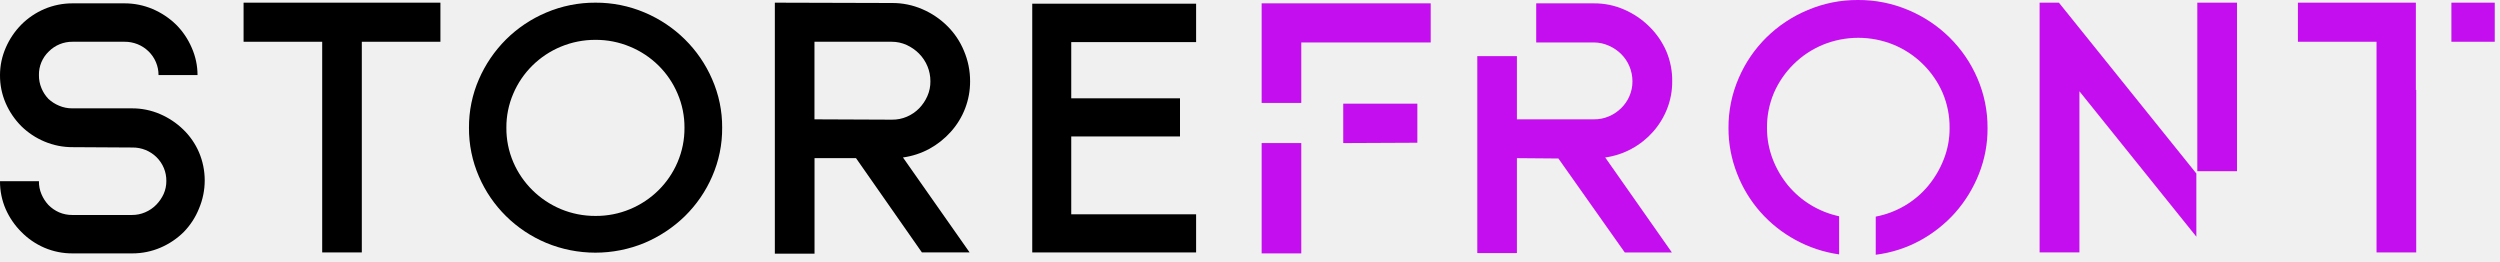
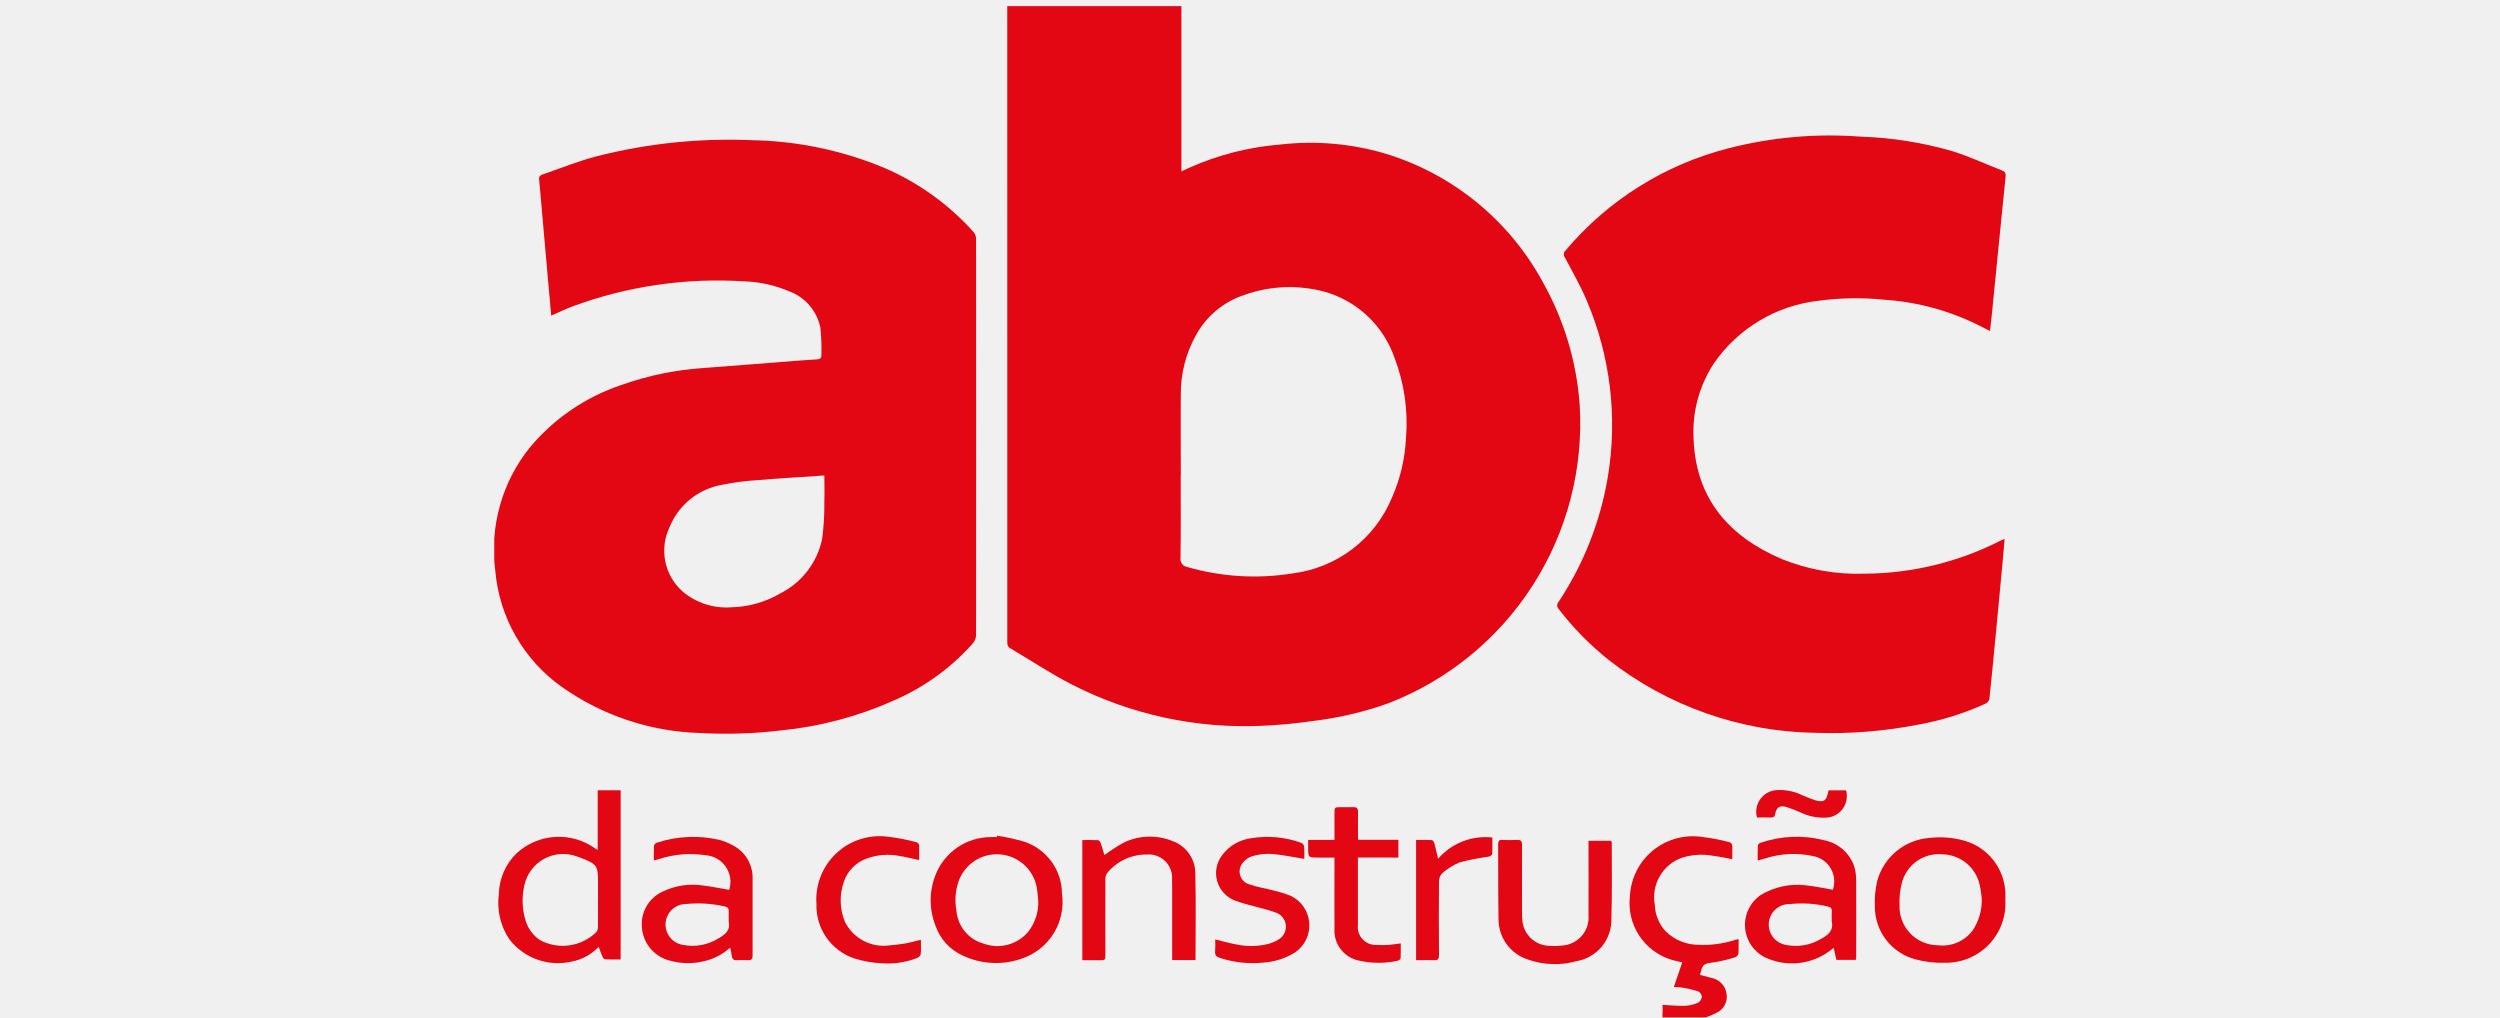
- <svg xmlns="http://www.w3.org/2000/svg" width="239" height="25" viewBox="0 0 239 25" fill="none">
-   <path d="M12.665 24.224H6.96C6.026 24.234 5.101 24.049 4.244 23.683C3.417 23.327 2.67 22.815 2.043 22.176C1.414 21.549 0.907 20.813 0.549 20.004C0.18 19.158 -0.006 18.245 0 17.324H3.722C3.714 17.751 3.797 18.175 3.966 18.569C4.125 18.946 4.348 19.292 4.627 19.593C4.918 19.89 5.264 20.129 5.645 20.298C6.043 20.469 6.473 20.555 6.907 20.552H12.612C13.046 20.555 13.476 20.469 13.874 20.298C14.277 20.128 14.642 19.88 14.945 19.567C15.235 19.267 15.472 18.921 15.646 18.543C15.819 18.151 15.907 17.726 15.903 17.298C15.908 16.877 15.827 16.459 15.666 16.069C15.505 15.68 15.266 15.326 14.964 15.028C14.663 14.73 14.304 14.495 13.909 14.336C13.514 14.177 13.091 14.097 12.665 14.102L6.96 14.069C6.027 14.076 5.102 13.891 4.244 13.528C3.423 13.183 2.676 12.688 2.043 12.067C1.412 11.434 0.905 10.691 0.549 9.875C0.178 9.023 -0.009 8.103 0 7.175C0.002 6.278 0.189 5.39 0.549 4.566C0.904 3.742 1.41 2.991 2.043 2.349C2.673 1.719 3.42 1.214 4.244 0.862C5.102 0.498 6.027 0.314 6.96 0.32H11.898C12.823 0.317 13.739 0.501 14.588 0.862C15.422 1.216 16.181 1.721 16.829 2.349C17.468 2.987 17.977 3.739 18.329 4.566C18.694 5.389 18.883 6.277 18.884 7.175H15.156C15.157 6.754 15.073 6.337 14.909 5.949C14.746 5.56 14.505 5.207 14.202 4.911C13.899 4.615 13.539 4.381 13.143 4.223C12.748 4.066 12.324 3.987 11.898 3.992H6.941C6.518 3.987 6.098 4.066 5.707 4.226C5.317 4.385 4.963 4.621 4.667 4.919C4.361 5.211 4.119 5.562 3.956 5.95C3.793 6.338 3.714 6.755 3.722 7.175C3.715 7.607 3.798 8.035 3.966 8.434C4.12 8.811 4.344 9.156 4.627 9.451C4.924 9.728 5.269 9.948 5.645 10.104C6.043 10.275 6.473 10.361 6.907 10.358H12.612C13.537 10.353 14.454 10.539 15.302 10.906C16.125 11.259 16.876 11.758 17.516 12.38C18.159 13.001 18.671 13.741 19.023 14.558C19.385 15.41 19.571 16.325 19.571 17.249C19.571 18.172 19.385 19.087 19.023 19.939C18.691 20.771 18.197 21.531 17.569 22.176C16.933 22.808 16.182 23.314 15.355 23.67C14.506 24.035 13.59 24.224 12.665 24.224Z" fill="black" />
-   <path d="M23.286 0.255H42.104V3.992H34.589V24.132H30.802V3.992H23.286V0.255Z" fill="black" />
-   <path d="M56.936 0.255C58.552 0.248 60.152 0.57 61.636 1.201C64.536 2.426 66.844 4.709 68.08 7.573C68.723 9.036 69.05 10.615 69.039 12.21C69.052 13.813 68.725 15.402 68.08 16.873C67.466 18.29 66.582 19.576 65.476 20.663C64.365 21.745 63.058 22.613 61.623 23.22C60.134 23.837 58.535 24.155 56.92 24.155C55.305 24.155 53.706 23.837 52.217 23.22C49.321 22.006 47.016 19.731 45.786 16.873C45.146 15.4 44.822 13.813 44.834 12.21C44.824 10.616 45.148 9.037 45.786 7.573C46.401 6.157 47.279 4.867 48.377 3.771C49.478 2.679 50.782 1.807 52.217 1.201C53.707 0.568 55.314 0.246 56.936 0.255ZM56.936 20.643C58.072 20.651 59.196 20.429 60.241 19.991C62.289 19.137 63.916 17.527 64.775 15.504C65.221 14.462 65.446 13.341 65.436 12.21C65.444 11.09 65.219 9.98 64.775 8.949C63.918 6.921 62.284 5.308 60.228 4.462C59.183 4.024 58.058 3.802 56.923 3.81C55.788 3.805 54.664 4.027 53.618 4.462C51.566 5.313 49.933 6.924 49.071 8.949C48.627 9.98 48.402 11.09 48.41 12.21C48.4 13.341 48.625 14.462 49.071 15.504C49.941 17.524 51.571 19.133 53.618 19.991C54.668 20.428 55.797 20.65 56.936 20.643Z" fill="black" />
-   <path d="M88.134 24.132L81.835 15.119H77.869V24.25H74.075V0.255L85.266 0.287C86.269 0.279 87.262 0.482 88.18 0.881C89.066 1.262 89.871 1.804 90.553 2.479C91.243 3.159 91.787 3.968 92.153 4.86C92.545 5.78 92.745 6.77 92.741 7.768C92.751 9.552 92.092 11.276 90.89 12.608C90.309 13.257 89.621 13.803 88.855 14.225C88.069 14.651 87.211 14.931 86.323 15.054L92.695 24.132H88.134ZM85.266 11.44C85.761 11.447 86.252 11.35 86.706 11.153C87.143 10.966 87.538 10.695 87.87 10.358C88.199 10.017 88.466 9.622 88.656 9.19C88.855 8.742 88.954 8.257 88.947 7.768C88.951 6.775 88.556 5.821 87.85 5.114C87.51 4.775 87.112 4.499 86.673 4.299C86.224 4.094 85.734 3.989 85.239 3.992H77.863V11.408L85.266 11.44Z" fill="black" />
-   <path d="M114.348 24.133H98.683V0.353H114.348V4.025H102.411V9.399H112.808V13.045H102.411V20.487H114.348V24.133Z" fill="black" />
-   <path d="M120.614 0.32H136.775V4.057H124.402V9.843H120.614V0.32ZM120.614 13.678H124.402V24.224H120.614V13.678ZM128.414 13.678V9.908H135.499V13.645L128.414 13.678Z" fill="#C40EEF" />
-   <path d="M159.863 7.782C159.869 8.674 159.705 9.559 159.38 10.391C158.743 12.022 157.542 13.378 155.989 14.219C155.205 14.649 154.347 14.932 153.458 15.054L159.83 24.133H155.328L148.983 15.152L145.017 15.119V24.192H141.23V5.369H145.017V11.408H152.381C152.874 11.415 153.363 11.317 153.815 11.121C154.249 10.938 154.644 10.674 154.978 10.345C155.316 10.017 155.585 9.627 155.771 9.197C155.967 8.751 156.066 8.268 156.062 7.782C156.063 7.285 155.965 6.793 155.771 6.334C155.588 5.895 155.319 5.496 154.978 5.16C154.637 4.825 154.236 4.555 153.795 4.364C153.347 4.163 152.86 4.058 152.367 4.058H146.861V0.321H152.367C153.366 0.312 154.356 0.514 155.269 0.914C156.155 1.298 156.962 1.839 157.648 2.512C158.347 3.192 158.906 3.998 159.294 4.886C159.684 5.803 159.877 6.788 159.863 7.782Z" fill="#C40EEF" />
-   <path d="M177.61 0C179.265 -0.011 180.906 0.315 182.428 0.959C185.407 2.202 187.778 4.542 189.038 7.481C189.689 8.986 190.019 10.606 190.009 12.242C190.021 13.744 189.74 15.234 189.183 16.632C188.652 17.975 187.892 19.22 186.936 20.31C185.974 21.392 184.829 22.302 183.552 22.997C182.241 23.708 180.805 24.168 179.321 24.354V20.708C181.294 20.333 183.072 19.288 184.345 17.753C184.974 16.989 185.476 16.13 185.832 15.21C186.202 14.264 186.388 13.257 186.381 12.242C186.394 11.09 186.169 9.947 185.72 8.883C185.275 7.858 184.636 6.926 183.836 6.138C183.039 5.348 182.093 4.719 181.053 4.285C179.976 3.842 178.82 3.614 177.652 3.614C176.485 3.614 175.329 3.842 174.252 4.285C173.211 4.718 172.265 5.347 171.469 6.138C170.669 6.926 170.03 7.858 169.585 8.883C169.136 9.947 168.911 11.09 168.924 12.242C168.922 13.247 169.103 14.243 169.46 15.184C169.807 16.097 170.3 16.949 170.921 17.708C172.166 19.215 173.893 20.261 175.818 20.675V24.321C174.352 24.113 172.936 23.642 171.641 22.932C169.082 21.543 167.107 19.3 166.069 16.606C165.52 15.215 165.239 13.735 165.243 12.242C165.233 10.606 165.563 8.986 166.214 7.481C167.469 4.538 169.841 2.197 172.824 0.959C174.336 0.319 175.965 -0.008 177.61 0Z" fill="#C40EEF" />
-   <path d="M209.971 16.586V22.626L198.794 8.727V24.132H194.986V0.255H196.831L209.971 16.586ZM213.857 16.364H210.063V0.255H213.857V16.364Z" fill="#C40EEF" />
-   <path d="M230.957 8.597H230.99V24.132H227.196V3.992H219.68V0.255H230.957V8.597ZM234.354 0.255H238.498V3.992H234.354V0.255Z" fill="#C40EEF" />
+ <svg xmlns="http://www.w3.org/2000/svg" width="172" height="70" viewBox="0 0 172 70" fill="none">
+   <g clip-path="url(#clip0_2763_43078)">
+     <g clip-path="url(#clip1_2763_43078)">
+       <g clip-path="url(#clip2_2763_43078)">
+         <g clip-path="url(#clip3_2763_43078)">
+           <path d="M69.3 0.42H81.28V11.792L81.767 11.564C83.781 10.66 85.935 10.11 88.135 9.938C90.557 9.665 93.009 9.883 95.345 10.579C99.969 11.995 103.851 15.172 106.154 19.424C107.6 22 108.462 24.862 108.679 27.808C108.959 32.201 107.829 36.569 105.452 40.274C103.075 43.98 99.576 46.828 95.466 48.404C93.814 48.989 92.103 49.39 90.363 49.6C89.172 49.774 87.973 49.886 86.771 49.937C82.26 50.133 77.776 49.156 73.755 47.101C72.295 46.357 70.926 45.434 69.508 44.603C69.28 44.469 69.302 44.279 69.302 44.076C69.302 38.976 69.302 33.878 69.302 28.782L69.3 0.42ZM81.232 32.693C81.232 34.585 81.245 36.478 81.221 38.37C81.208 38.444 81.21 38.52 81.228 38.593C81.245 38.666 81.277 38.734 81.322 38.795C81.366 38.855 81.423 38.906 81.488 38.943C81.553 38.981 81.625 39.005 81.699 39.014C84.052 39.693 86.527 39.841 88.944 39.448C90.436 39.26 91.852 38.68 93.049 37.769C94.245 36.858 95.179 35.646 95.757 34.258C96.337 32.949 96.668 31.543 96.734 30.113C96.884 28.244 96.614 26.365 95.942 24.614C95.568 23.532 94.939 22.555 94.108 21.766C93.277 20.977 92.269 20.399 91.168 20.081C89.35 19.583 87.423 19.653 85.645 20.28C84.204 20.742 82.997 21.742 82.275 23.072C81.582 24.318 81.226 25.724 81.24 27.149C81.221 28.999 81.24 30.848 81.24 32.697" fill="#E30613" />
+           <path d="M37.923 21.716C37.845 20.854 37.771 20.033 37.698 19.206C37.559 17.633 37.42 16.059 37.282 14.485C37.219 13.768 37.163 13.051 37.09 12.334C37.066 12.11 37.203 12.046 37.355 11.994C38.592 11.57 39.811 11.073 41.075 10.746C44.572 9.859 48.179 9.489 51.783 9.647C54.908 9.708 57.992 10.359 60.875 11.565C63.202 12.573 65.284 14.072 66.977 15.959C67.085 16.085 67.146 16.244 67.153 16.41C67.161 25.52 67.161 34.629 67.153 43.738C67.133 43.945 67.047 44.14 66.906 44.294C65.41 45.967 63.569 47.295 61.508 48.187C59.053 49.287 56.436 49.983 53.759 50.25C51.89 50.476 50.004 50.536 48.123 50.429C44.727 50.325 41.436 49.225 38.66 47.265C37.361 46.346 36.278 45.155 35.486 43.774C34.694 42.393 34.213 40.857 34.076 39.271C33.878 37.769 33.986 36.243 34.395 34.784C34.804 33.325 35.504 31.965 36.454 30.784C38.111 28.8 40.286 27.314 42.737 26.491C44.582 25.835 46.509 25.439 48.463 25.315C50.564 25.16 52.663 24.986 54.763 24.823C55.245 24.786 55.728 24.753 56.211 24.725C56.415 24.713 56.522 24.645 56.512 24.417C56.532 23.785 56.507 23.152 56.438 22.524C56.32 21.962 56.061 21.44 55.686 21.006C55.311 20.571 54.832 20.239 54.294 20.041C53.312 19.623 52.261 19.391 51.194 19.356C47.18 19.1 43.156 19.689 39.383 21.083C38.905 21.263 38.439 21.488 37.918 21.716M56.72 32.723C56.651 32.723 56.6 32.723 56.548 32.723C55.079 32.824 53.61 32.908 52.143 33.032C51.308 33.08 50.477 33.189 49.657 33.358C48.863 33.498 48.117 33.838 47.49 34.345C46.863 34.852 46.375 35.511 46.071 36.258C45.715 36.996 45.611 37.831 45.773 38.634C45.936 39.437 46.358 40.165 46.974 40.706C47.903 41.486 49.1 41.871 50.31 41.782C51.497 41.756 52.658 41.427 53.683 40.826C54.411 40.46 55.048 39.935 55.546 39.289C56.044 38.644 56.391 37.895 56.561 37.098C56.674 36.249 56.726 35.393 56.715 34.536C56.736 33.939 56.715 33.341 56.715 32.722" fill="#E30613" />
+           <path d="M136.921 22.779C136.732 22.684 136.58 22.608 136.431 22.53C134.31 21.421 131.98 20.77 129.592 20.617C128.103 20.466 126.602 20.491 125.119 20.691C123.687 20.852 122.306 21.315 121.068 22.052C119.83 22.789 118.763 23.781 117.94 24.963C116.907 26.515 116.409 28.362 116.52 30.223C116.682 34.333 118.962 36.916 122.601 38.47C124.413 39.198 126.356 39.538 128.307 39.469C131.544 39.448 134.731 38.673 137.617 37.206C137.692 37.167 137.771 37.139 137.917 37.074C137.88 37.52 137.85 37.917 137.813 38.313C137.653 40.047 137.49 41.779 137.323 43.512C137.177 45.041 137.031 46.571 136.869 48.098C136.851 48.164 136.819 48.226 136.775 48.279C136.731 48.332 136.677 48.374 136.615 48.404C135.139 49.079 133.583 49.566 131.985 49.852C129.65 50.31 127.271 50.5 124.894 50.418C119.732 50.343 114.736 48.58 110.67 45.398C109.39 44.378 108.239 43.206 107.243 41.907C107.176 41.841 107.138 41.752 107.136 41.658C107.135 41.565 107.169 41.474 107.233 41.406C108.955 38.807 110.109 35.874 110.621 32.8C111.298 28.712 110.798 24.516 109.177 20.703C108.748 19.676 108.185 18.705 107.665 17.715C107.611 17.646 107.585 17.56 107.591 17.473C107.597 17.386 107.636 17.304 107.7 17.244C110.616 13.778 114.545 11.314 118.935 10.199C121.9 9.438 124.968 9.169 128.02 9.402C130.159 9.471 132.282 9.808 134.338 10.405C135.501 10.771 136.616 11.289 137.754 11.734C137.956 11.812 138.008 11.927 137.985 12.152C137.665 15.283 137.359 18.415 137.048 21.547C137.01 21.931 136.963 22.314 136.914 22.758" fill="#E30613" />
+           <path d="M41.121 54.372H42.7V66.011C42.334 66.011 41.983 66.02 41.631 66.002C41.565 66.002 41.483 65.895 41.45 65.818C41.355 65.606 41.282 65.383 41.191 65.139C40.699 65.66 40.057 66.014 39.354 66.152C38.563 66.339 37.735 66.294 36.97 66.021C36.204 65.749 35.533 65.261 35.038 64.617C34.428 63.703 34.173 62.598 34.321 61.509C34.345 60.453 34.78 59.449 35.535 58.711C36.268 58.035 37.213 57.635 38.208 57.579C39.203 57.523 40.187 57.815 40.992 58.403C41.033 58.43 41.077 58.454 41.122 58.474V54.371L41.121 54.372ZM41.143 61.889C41.143 61.502 41.143 61.114 41.143 60.727C41.143 59.554 41.083 59.464 39.98 59.025C39.891 58.988 39.799 58.956 39.707 58.929C39.337 58.79 38.942 58.732 38.549 58.76C38.155 58.788 37.772 58.901 37.426 59.092C37.081 59.282 36.781 59.546 36.547 59.863C36.313 60.181 36.151 60.546 36.071 60.933C35.901 61.682 35.918 62.463 36.122 63.204C36.269 63.795 36.624 64.313 37.122 64.664C37.746 65.007 38.465 65.14 39.17 65.041C39.876 64.943 40.531 64.619 41.037 64.117C41.108 64.011 41.143 63.886 41.139 63.759C41.148 63.135 41.139 62.511 41.139 61.887" fill="#E30613" />
+           <path d="M120.93 59.206C120.93 58.821 120.92 58.489 120.939 58.164C120.939 58.099 121.049 58.009 121.125 57.985C122.537 57.499 124.06 57.438 125.506 57.81C125.991 57.904 126.44 58.128 126.808 58.457C127.175 58.787 127.446 59.21 127.592 59.681C127.673 59.993 127.71 60.315 127.704 60.637C127.714 62.357 127.704 64.079 127.704 65.799C127.704 65.872 127.692 65.944 127.682 66.038H126.343L126.157 65.207C126.037 65.302 125.95 65.384 125.85 65.446C125.22 65.906 124.479 66.187 123.703 66.262C122.928 66.337 122.146 66.201 121.441 65.871C121.053 65.678 120.723 65.388 120.481 65.03C120.239 64.671 120.094 64.255 120.061 63.824C120.028 63.393 120.108 62.96 120.292 62.569C120.477 62.177 120.76 61.84 121.113 61.591C122.056 61.015 123.166 60.776 124.262 60.913C124.879 60.977 125.487 61.113 126.099 61.216C126.182 60.975 126.212 60.718 126.187 60.465C126.161 60.211 126.081 59.966 125.953 59.746C125.824 59.526 125.649 59.336 125.44 59.19C125.231 59.043 124.993 58.944 124.743 58.898C123.655 58.661 122.524 58.715 121.464 59.054C121.309 59.095 121.156 59.139 120.927 59.204M126.024 63.268C126.024 63.085 126.01 62.901 126.024 62.721C126.047 62.49 125.95 62.404 125.729 62.362C124.881 62.162 124.005 62.107 123.138 62.2C122.783 62.191 122.437 62.316 122.169 62.551C121.902 62.786 121.734 63.113 121.697 63.467C121.66 63.821 121.758 64.176 121.971 64.46C122.184 64.745 122.497 64.939 122.847 65.004C123.685 65.183 124.56 65.036 125.294 64.592C125.789 64.325 126.171 64.01 126.02 63.367C126.017 63.335 126.017 63.303 126.02 63.271" fill="#E30613" />
+           <path d="M50.169 61.222C50.253 60.956 50.275 60.674 50.234 60.398C50.192 60.122 50.089 59.859 49.93 59.629C49.772 59.399 49.563 59.208 49.32 59.071C49.077 58.934 48.805 58.855 48.527 58.838C47.46 58.676 46.37 58.767 45.344 59.103L44.986 59.203C44.986 58.844 44.974 58.512 44.995 58.184C45.009 58.138 45.033 58.095 45.067 58.059C45.1 58.024 45.141 57.997 45.187 57.98C46.581 57.519 48.077 57.452 49.507 57.787C49.799 57.863 50.08 57.976 50.344 58.122C50.784 58.33 51.155 58.661 51.41 59.077C51.665 59.492 51.793 59.972 51.778 60.459C51.778 62.222 51.778 63.985 51.778 65.748C51.778 65.987 51.69 66.074 51.455 66.06C51.209 66.041 50.961 66.041 50.714 66.06C50.458 66.085 50.371 65.968 50.345 65.74C50.326 65.573 50.278 65.409 50.234 65.194C49.764 65.621 49.2 65.93 48.586 66.093C47.733 66.331 46.828 66.32 45.98 66.062C45.476 65.915 45.03 65.614 44.703 65.202C44.377 64.79 44.187 64.287 44.159 63.762C44.121 63.26 44.238 62.758 44.495 62.325C44.751 61.891 45.135 61.547 45.593 61.339C46.441 60.929 47.392 60.782 48.325 60.917C48.939 60.987 49.545 61.118 50.155 61.221M50.136 63.262C50.136 63.09 50.123 62.918 50.136 62.747C50.158 62.515 50.083 62.406 49.838 62.357C48.979 62.162 48.093 62.107 47.217 62.194C46.861 62.191 46.518 62.322 46.254 62.56C45.991 62.799 45.827 63.127 45.794 63.481C45.762 63.835 45.864 64.188 46.08 64.47C46.296 64.753 46.61 64.944 46.959 65.005C47.832 65.183 48.739 65.011 49.487 64.527C49.929 64.271 50.273 63.97 50.132 63.388C50.127 63.345 50.127 63.302 50.132 63.259" fill="#E30613" />
+           <path d="M137.968 61.913C138.001 62.476 137.916 63.041 137.72 63.57C137.524 64.1 137.221 64.583 136.829 64.989C136.436 65.395 135.964 65.716 135.442 65.931C134.92 66.145 134.359 66.249 133.794 66.237C133.109 66.259 132.424 66.178 131.762 65.997C130.976 65.787 130.28 65.325 129.78 64.682C129.28 64.04 129.003 63.252 128.991 62.438C128.959 61.827 129.012 61.216 129.149 60.62C129.366 59.815 129.827 59.097 130.469 58.565C131.112 58.033 131.904 57.714 132.735 57.651C133.559 57.552 134.394 57.62 135.191 57.852C135.97 58.083 136.657 58.552 137.156 59.193C137.655 59.835 137.94 60.617 137.971 61.429C137.981 61.589 137.971 61.75 137.971 61.907M136.342 61.787C136.313 61.592 136.287 61.248 136.21 60.916C136.088 60.32 135.767 59.784 135.299 59.395C134.832 59.006 134.246 58.788 133.638 58.776C133.032 58.719 132.426 58.875 131.921 59.215C131.417 59.556 131.047 60.06 130.873 60.643C130.725 61.179 130.662 61.736 130.688 62.292C130.676 62.646 130.734 62.998 130.861 63.329C130.987 63.66 131.179 63.962 131.424 64.218C131.669 64.473 131.963 64.677 132.288 64.817C132.613 64.958 132.963 65.031 133.317 65.034C133.769 65.091 134.228 65.028 134.647 64.851C135.067 64.675 135.433 64.391 135.708 64.029C136.155 63.369 136.377 62.583 136.342 61.787Z" fill="#E30613" />
+           <path d="M68.599 57.497C69.242 57.593 69.878 57.733 70.501 57.918C71.246 58.173 71.892 58.653 72.352 59.292C72.811 59.931 73.06 60.697 73.065 61.483C73.195 62.403 73.01 63.34 72.538 64.14C72.067 64.94 71.338 65.557 70.47 65.889C69.782 66.157 69.045 66.281 68.306 66.251C67.568 66.221 66.843 66.039 66.179 65.715C65.759 65.517 65.382 65.238 65.072 64.893C64.761 64.548 64.522 64.144 64.369 63.706C63.908 62.553 63.917 61.266 64.394 60.12C64.703 59.374 65.225 58.736 65.895 58.286C66.565 57.836 67.354 57.595 68.161 57.591C68.299 57.579 68.44 57.591 68.58 57.591L68.599 57.497ZM71.43 61.941C71.399 61.653 71.383 61.363 71.333 61.08C71.226 60.471 70.919 59.915 70.462 59.499C70.005 59.083 69.422 58.831 68.806 58.781C68.19 58.732 67.575 58.888 67.057 59.226C66.54 59.564 66.148 60.064 65.946 60.648C65.728 61.293 65.679 61.983 65.802 62.653C65.843 63.179 66.046 63.679 66.382 64.085C66.718 64.492 67.171 64.785 67.68 64.924C68.211 65.117 68.788 65.142 69.334 64.998C69.88 64.853 70.368 64.545 70.734 64.115C71.219 63.498 71.466 62.728 71.43 61.945" fill="#E30613" />
+           <path d="M119.613 64.61C119.613 64.978 119.63 65.299 119.601 65.617C119.583 65.675 119.553 65.727 119.511 65.77C119.469 65.814 119.418 65.847 119.361 65.866C118.831 66.035 118.288 66.159 117.737 66.235C117.326 66.272 117.103 66.398 117.039 66.798C117.016 66.892 116.987 66.984 116.953 67.075C117.209 67.14 117.454 67.194 117.695 67.268C117.963 67.308 118.212 67.431 118.407 67.62C118.601 67.809 118.731 68.054 118.779 68.321C118.837 68.595 118.799 68.879 118.673 69.128C118.546 69.377 118.339 69.576 118.085 69.691C117.571 69.953 117.02 70.133 116.451 70.224C115.873 70.264 115.293 70.251 114.717 70.184C114.478 70.173 114.348 70.064 114.38 69.794C114.393 69.574 114.393 69.354 114.38 69.134C114.91 69.16 115.418 69.216 115.925 69.201C116.234 69.185 116.538 69.114 116.821 68.99C116.895 68.947 116.958 68.887 117.005 68.815C117.052 68.744 117.081 68.662 117.091 68.577C117.081 68.496 117.051 68.42 117.004 68.353C116.957 68.287 116.894 68.233 116.821 68.197C116.454 68.085 116.079 67.999 115.7 67.939C115.52 67.918 115.339 67.908 115.158 67.91L115.739 66.213C115.5 66.155 115.27 66.11 115.046 66.046C114.118 65.777 113.317 65.187 112.784 64.381C112.252 63.575 112.023 62.606 112.139 61.647C112.169 61.052 112.321 60.469 112.587 59.935C112.853 59.401 113.226 58.928 113.683 58.544C114.14 58.162 114.672 57.877 115.244 57.709C115.816 57.541 116.417 57.493 117.009 57.569C117.657 57.642 118.298 57.762 118.929 57.927C119.126 57.968 119.198 58.097 119.185 58.304C119.167 58.58 119.185 58.857 119.185 59.121C118.571 58.98 117.949 58.876 117.322 58.812C116.788 58.781 116.252 58.845 115.741 59.002C115.087 59.229 114.537 59.683 114.191 60.282C113.844 60.88 113.724 61.583 113.852 62.263C113.874 62.937 114.139 63.58 114.598 64.074C115.199 64.668 116.009 65.001 116.853 65.002C117.662 65.043 118.471 64.942 119.244 64.704C119.346 64.675 119.448 64.649 119.614 64.605" fill="#E30613" />
+           <path d="M82.248 66.054H80.645V65.659C80.645 64.111 80.645 62.563 80.645 61.015C80.645 60.854 80.645 60.692 80.637 60.537C80.659 60.301 80.628 60.064 80.547 59.841C80.466 59.619 80.337 59.417 80.169 59.251C80.001 59.084 79.798 58.956 79.575 58.877C79.352 58.797 79.115 58.768 78.879 58.791C78.361 58.788 77.848 58.901 77.38 59.122C76.911 59.343 76.498 59.666 76.17 60.068C76.083 60.2 76.041 60.356 76.051 60.514C76.042 62.224 76.051 63.933 76.051 65.642C76.051 66.061 76.051 66.061 75.619 66.062H74.464V57.796C74.823 57.796 75.188 57.785 75.549 57.805C75.615 57.805 75.704 57.932 75.734 58.017C75.832 58.298 75.908 58.587 75.98 58.83C76.413 58.511 76.865 58.22 77.336 57.959C77.853 57.715 78.415 57.58 78.987 57.563C79.559 57.546 80.128 57.647 80.659 57.86C81.137 58.029 81.549 58.347 81.833 58.767C82.118 59.188 82.26 59.688 82.239 60.195C82.286 62.139 82.252 64.084 82.252 66.061" fill="#E30613" />
+           <path d="M109.29 57.848H110.859C110.875 57.906 110.885 57.965 110.89 58.024C110.89 59.744 110.917 61.466 110.864 63.185C110.888 63.883 110.658 64.566 110.216 65.108C109.774 65.649 109.151 66.012 108.463 66.129C107.356 66.438 106.182 66.396 105.1 66.009C104.517 65.818 104.009 65.447 103.649 64.95C103.29 64.453 103.097 63.855 103.098 63.241C103.068 61.521 103.084 59.8 103.073 58.079C103.073 57.854 103.142 57.775 103.368 57.786C103.701 57.804 104.034 57.804 104.367 57.786C104.641 57.769 104.719 57.876 104.716 58.138C104.708 59.692 104.716 61.235 104.716 62.783C104.709 63.009 104.722 63.235 104.754 63.458C104.823 63.91 105.052 64.322 105.4 64.618C105.747 64.915 106.19 65.076 106.647 65.072C106.926 65.094 107.206 65.087 107.484 65.052C107.741 65.036 107.992 64.968 108.222 64.853C108.453 64.739 108.658 64.579 108.827 64.384C108.995 64.189 109.122 63.962 109.202 63.718C109.281 63.472 109.31 63.214 109.289 62.958C109.299 61.388 109.289 59.817 109.289 58.248V57.852" fill="#E30613" />
+           <path d="M89.742 59.093C88.967 58.973 88.244 58.808 87.512 58.751C87.052 58.724 86.592 58.777 86.15 58.906C85.865 58.998 85.619 59.181 85.45 59.428C85.365 59.55 85.31 59.692 85.291 59.841C85.273 59.989 85.29 60.141 85.343 60.281C85.395 60.421 85.481 60.547 85.593 60.647C85.704 60.747 85.838 60.818 85.983 60.855C86.516 61.041 87.087 61.123 87.635 61.268C88.043 61.365 88.442 61.491 88.831 61.646C89.183 61.821 89.483 62.084 89.702 62.41C89.921 62.737 90.051 63.115 90.078 63.507C90.106 63.899 90.031 64.291 89.86 64.645C89.689 64.999 89.429 65.302 89.105 65.524C88.445 65.936 87.693 66.177 86.917 66.227C85.909 66.329 84.891 66.219 83.928 65.903C83.7 65.826 83.57 65.72 83.601 65.445C83.618 65.175 83.62 64.905 83.607 64.635C84.113 64.754 84.575 64.888 85.041 64.974C85.77 65.132 86.524 65.122 87.248 64.945C87.486 64.88 87.714 64.784 87.927 64.66C88.099 64.568 88.242 64.43 88.338 64.26C88.434 64.091 88.48 63.897 88.47 63.703C88.46 63.508 88.395 63.32 88.282 63.161C88.169 63.002 88.013 62.879 87.833 62.806C87.215 62.567 86.557 62.439 85.92 62.255C85.596 62.173 85.277 62.075 84.964 61.958C84.671 61.846 84.408 61.668 84.196 61.437C83.984 61.205 83.828 60.928 83.742 60.627C83.656 60.325 83.641 60.008 83.698 59.699C83.755 59.391 83.884 59.1 84.073 58.85C84.312 58.524 84.617 58.25 84.966 58.047C85.316 57.843 85.704 57.713 86.105 57.666C87.247 57.482 88.416 57.59 89.505 57.979C89.558 58 89.606 58.033 89.644 58.076C89.682 58.119 89.71 58.17 89.725 58.225C89.752 58.523 89.736 58.823 89.736 59.095" fill="#E30613" />
+           <path d="M93.423 58.997V62.584C93.423 62.942 93.423 63.294 93.423 63.648C93.403 63.825 93.422 64.005 93.479 64.174C93.536 64.344 93.629 64.499 93.752 64.629C93.875 64.758 94.025 64.86 94.191 64.925C94.357 64.991 94.536 65.02 94.714 65.01C94.982 65.027 95.251 65.027 95.52 65.01C95.785 64.992 96.049 64.946 96.372 64.904C96.372 65.248 96.384 65.595 96.361 65.939C96.361 66.002 96.216 66.092 96.122 66.108C95.257 66.292 94.363 66.286 93.501 66.091C93.004 65.992 92.559 65.718 92.249 65.317C91.938 64.917 91.783 64.419 91.811 63.913C91.803 62.419 91.811 60.924 91.811 59.43V59.001H90.692C90.001 59.001 90.001 59.001 90.001 58.294C90.001 58.135 90.001 57.978 90.001 57.786H91.811C91.811 57.167 91.811 56.58 91.811 55.993C91.811 55.534 91.811 55.534 92.269 55.533C92.538 55.533 92.807 55.546 93.075 55.533C93.343 55.52 93.434 55.602 93.434 55.879C93.416 56.499 93.434 57.121 93.434 57.778H96.207V59.001L93.423 58.997Z" fill="#E30613" />
+           <path d="M63.357 64.656C63.357 65.015 63.375 65.334 63.346 65.652C63.338 65.743 63.212 65.861 63.113 65.901C62.33 66.211 61.487 66.338 60.647 66.273C60.007 66.242 59.373 66.128 58.762 65.935C57.987 65.671 57.317 65.166 56.85 64.493C56.384 63.819 56.146 63.014 56.172 62.196C56.125 61.551 56.224 60.904 56.459 60.301C56.694 59.699 57.06 59.157 57.531 58.713C58.002 58.27 58.565 57.937 59.181 57.739C59.796 57.54 60.448 57.481 61.089 57.566C61.727 57.641 62.358 57.761 62.978 57.925C63.021 57.93 63.062 57.944 63.099 57.966C63.136 57.989 63.168 58.018 63.193 58.053C63.218 58.088 63.235 58.128 63.244 58.17C63.252 58.212 63.252 58.256 63.243 58.298C63.225 58.584 63.243 58.873 63.243 59.175C62.729 59.066 62.263 58.944 61.789 58.873C61.086 58.75 60.364 58.81 59.691 59.046C59.305 59.17 58.954 59.385 58.668 59.673C58.382 59.96 58.169 60.312 58.047 60.698C57.746 61.583 57.773 62.546 58.125 63.412C58.401 63.971 58.846 64.429 59.396 64.721C59.946 65.014 60.574 65.127 61.192 65.043C61.551 65.011 61.92 64.975 62.279 64.911C62.637 64.846 62.966 64.751 63.362 64.655" fill="#E30613" />
+           <path d="M98.935 59.09C99.391 58.559 99.97 58.148 100.622 57.892C101.274 57.636 101.978 57.543 102.674 57.621C102.674 57.997 102.687 58.38 102.662 58.761C102.662 58.828 102.503 58.921 102.405 58.941C101.75 59.03 101.1 59.156 100.459 59.319C100.013 59.498 99.6 59.751 99.237 60.067C99.164 60.14 99.105 60.226 99.065 60.322C99.025 60.417 99.004 60.52 99.004 60.623C98.986 62.32 98.989 64.018 99.004 65.715C99.004 65.98 98.936 66.074 98.663 66.062C98.259 66.04 97.853 66.062 97.428 66.062V57.789C97.797 57.789 98.146 57.778 98.504 57.798C98.568 57.798 98.657 57.918 98.679 58.005C98.776 58.353 98.851 58.707 98.944 59.098" fill="#E30613" />
+           <path d="M125.816 54.375H127.011C127.072 54.597 127.08 54.831 127.036 55.057C126.991 55.283 126.894 55.495 126.753 55.678C126.612 55.86 126.431 56.007 126.224 56.108C126.016 56.208 125.788 56.259 125.558 56.256C124.987 56.272 124.421 56.153 123.906 55.908C123.584 55.762 123.254 55.634 122.917 55.526C122.447 55.39 122.221 55.533 122.134 56.004C122.099 56.193 122.021 56.252 121.837 56.243C121.517 56.231 121.197 56.243 120.88 56.243C120.822 56.031 120.812 55.809 120.85 55.592C120.888 55.376 120.973 55.17 121.1 54.99C121.227 54.811 121.392 54.661 121.583 54.552C121.774 54.444 121.987 54.379 122.206 54.362C122.808 54.318 123.412 54.432 123.957 54.692C124.267 54.838 124.586 54.963 124.913 55.066C125.478 55.219 125.655 55.092 125.768 54.527C125.777 54.485 125.789 54.444 125.805 54.375" fill="#E30613" />
+         </g>
+       </g>
+     </g>
+   </g>
+   <defs>
+     <clipPath id="clip0_2763_43078">
+       <rect width="172" height="70" fill="white" />
+     </clipPath>
+     <clipPath id="clip1_2763_43078">
+       <rect width="104" height="69.835" fill="white" transform="translate(34 0.420166)" />
+     </clipPath>
+     <clipPath id="clip2_2763_43078">
+       <rect width="104" height="69.835" fill="white" transform="translate(34 0.420166)" />
+     </clipPath>
+     <clipPath id="clip3_2763_43078">
+       <rect width="103.991" height="69.835" fill="white" transform="translate(34.0043 0.420166)" />
+     </clipPath>
+   </defs>
</svg>
